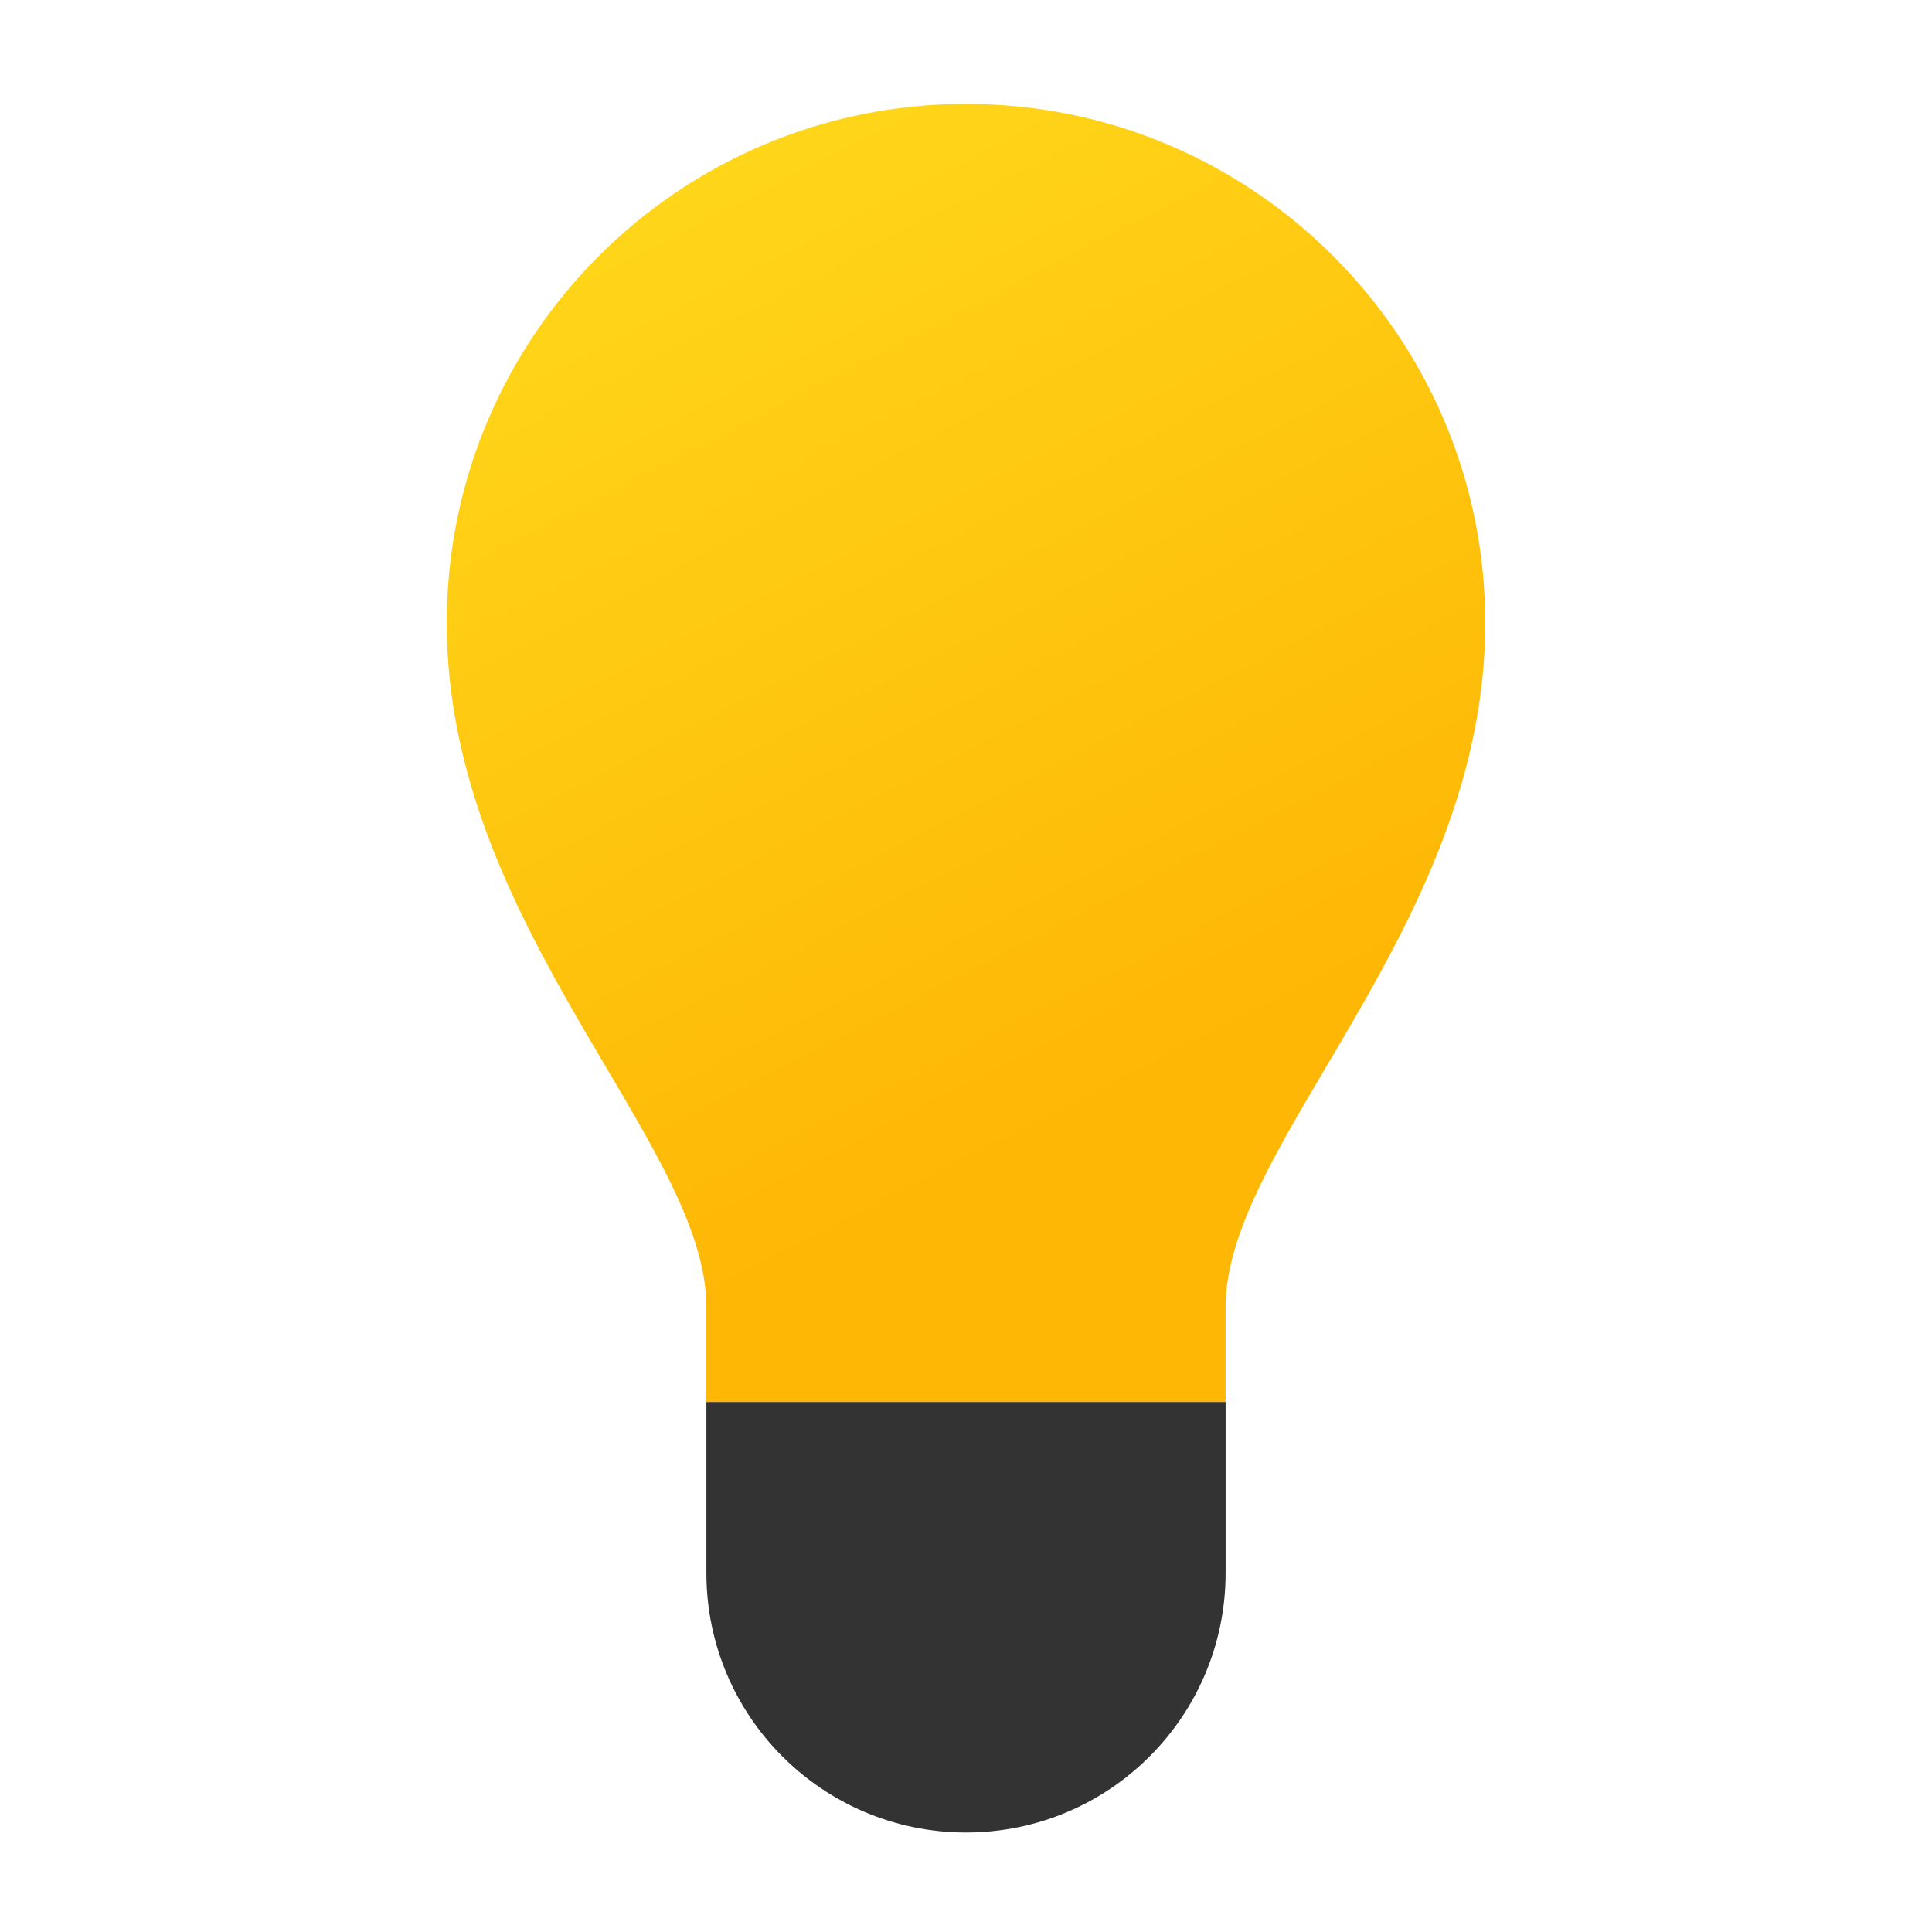
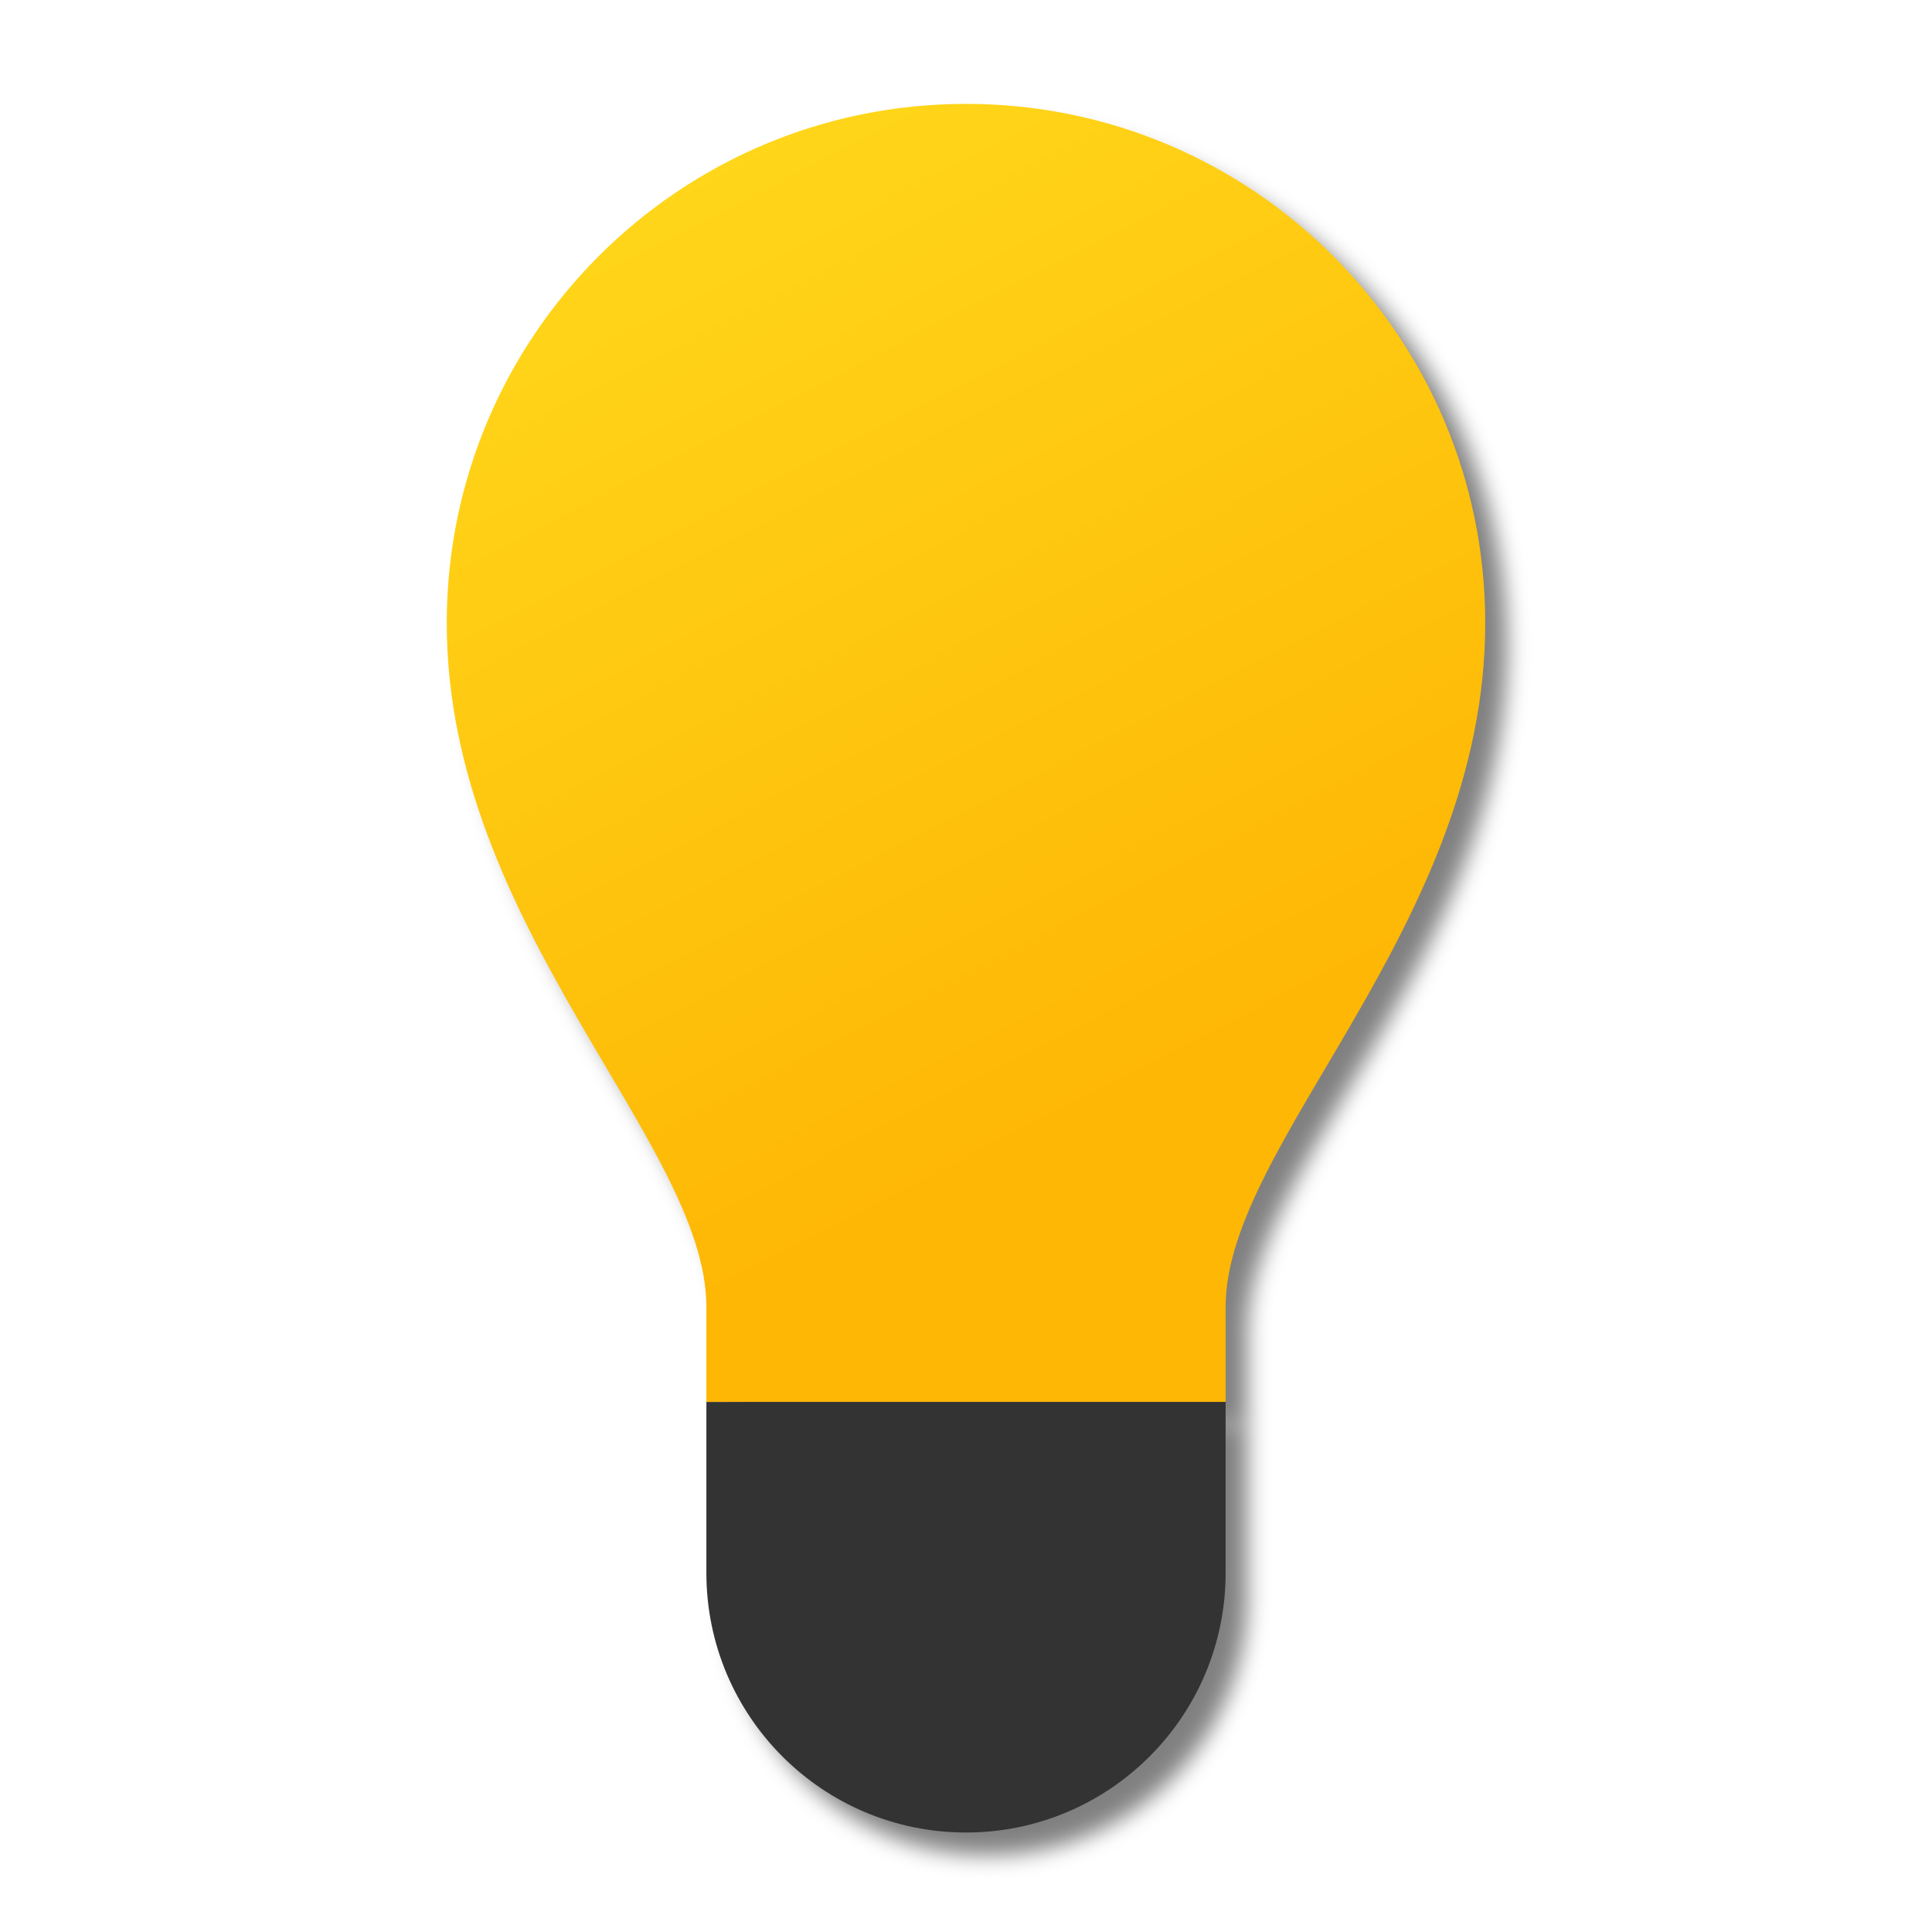
<svg xmlns="http://www.w3.org/2000/svg" viewBox="0 0 512 512" width="64px" height="64px" version="1.1" id="svg91">
  <defs id="defs95">
    <radialGradient id="4Var25g6pDrxGe_QIeTVza" cx="16.106" cy="-171.073" r="23.43" gradientTransform="matrix(11.46697,0,0,-11.46697,-19.20735,1334.763)" gradientUnits="userSpaceOnUse">
      <stop offset="0" stop-color="#6e757b" id="stop2" />
      <stop offset="1" stop-color="#4a4e52" id="stop4" />
    </radialGradient>
    <linearGradient id="4Var25g6pDrxGe_QIeTVzb" x1="16.365" x2="28.493" y1="2.837" y2="26.454" gradientUnits="userSpaceOnUse" gradientTransform="matrix(11.46697,0,0,11.46697,-19.20735,-18.33989)">
      <stop offset="0" stop-color="#ffda1c" id="stop9" />
      <stop offset="1" stop-color="#feb705" id="stop11" />
    </linearGradient>
+     <filter style="color-interpolation-filters:sRGB;" id="filter1006" x="-0.049" y="-0.059" width="1.14" height="1.17">
+       <feFlood flood-opacity="0.498" flood-color="rgb(0,0,0)" result="flood" id="feFlood996" />
+       <feComposite in="flood" in2="SourceGraphic" operator="in" result="composite1" id="feComposite998" />
+       <feGaussianBlur in="composite1" stdDeviation="2.8" result="blur" id="feGaussianBlur1000" />
+       <feOffset dx="5.8" dy="6" result="offset" id="feOffset1002" />
+       <feComposite in="SourceGraphic" in2="offset" operator="over" result="composite2" id="feComposite1004" />
+     </filter>
+     <filter style="color-interpolation-filters:sRGB;" id="filter1018" x="-0.024" y="-0.02" width="1.07" height="1.057">
+       <feFlood flood-opacity="0.498" flood-color="rgb(0,0,0)" result="flood" id="feFlood1008" />
+       <feComposite in="flood" in2="SourceGraphic" operator="in" result="composite1" id="feComposite1010" />
+       <feGaussianBlur in="composite1" stdDeviation="2.8" result="blur" id="feGaussianBlur1012" />
+       <feOffset dx="5.8" dy="6" result="offset" id="feOffset1014" />
+       <feComposite in="SourceGraphic" in2="offset" operator="over" result="composite2" id="feComposite1016" />
+     </filter>
  </defs>
-   <path fill="url(#4Var25g6pDrxGe_QIeTVza)" d="M 324.802,371.537 H 187.198 c 0,9.804 0,45.295 0,45.295 0,38.002 30.8,68.802 68.802,68.802 38.002,0 68.802,-30.8 68.802,-68.802 0,0 0,-35.49 2e-5,-45.295 z" id="path7" style="fill:#333333;stroke-width:11.467" />
-   <path fill="url(#4Var25g6pDrxGe_QIeTVzb)" d="M 393.604,165.132 C 393.604,89.14 331.992,27.528 256,27.528 c -75.992,0 -137.604,61.612 -137.604,137.604 0,80.269 68.802,137.604 68.802,181.178 v 25.227 h 137.604 v -25.227 c 0,-43.575 68.802,-100.909 68.802,-181.178 z" id="path14" style="fill:url(#4Var25g6pDrxGe_QIeTVzb);stroke-width:11.467" />
+   <path fill="url(#4Var25g6pDrxGe_QIeTVzb)" d="M 393.604,165.132 C 393.604,89.14 331.992,27.528 256,27.528 c -75.992,0 -137.604,61.612 -137.604,137.604 0,80.269 68.802,137.604 68.802,181.178 v 25.227 h 137.604 v -25.227 c 0,-43.575 68.802,-100.909 68.802,-181.178 z" id="path14" style="fill:url(#4Var25g6pDrxGe_QIeTVzb);stroke-width:11.467;filter:url(#filter1018)" />
+   <g id="layer1">
+     <path fill="url(#4Var25g6pDrxGe_QIeTVza)" d="M 324.802,371.537 H 187.198 c 0,9.804 0,45.295 0,45.295 0,38.002 30.8,68.802 68.802,68.802 38.002,0 68.802,-30.8 68.802,-68.802 0,0 0,-35.49 2e-5,-45.295 z" id="path7" style="fill:#333333;stroke-width:11.467;filter:url(#filter1006)" />
+   </g>
+   <g id="layer2" />
</svg>
